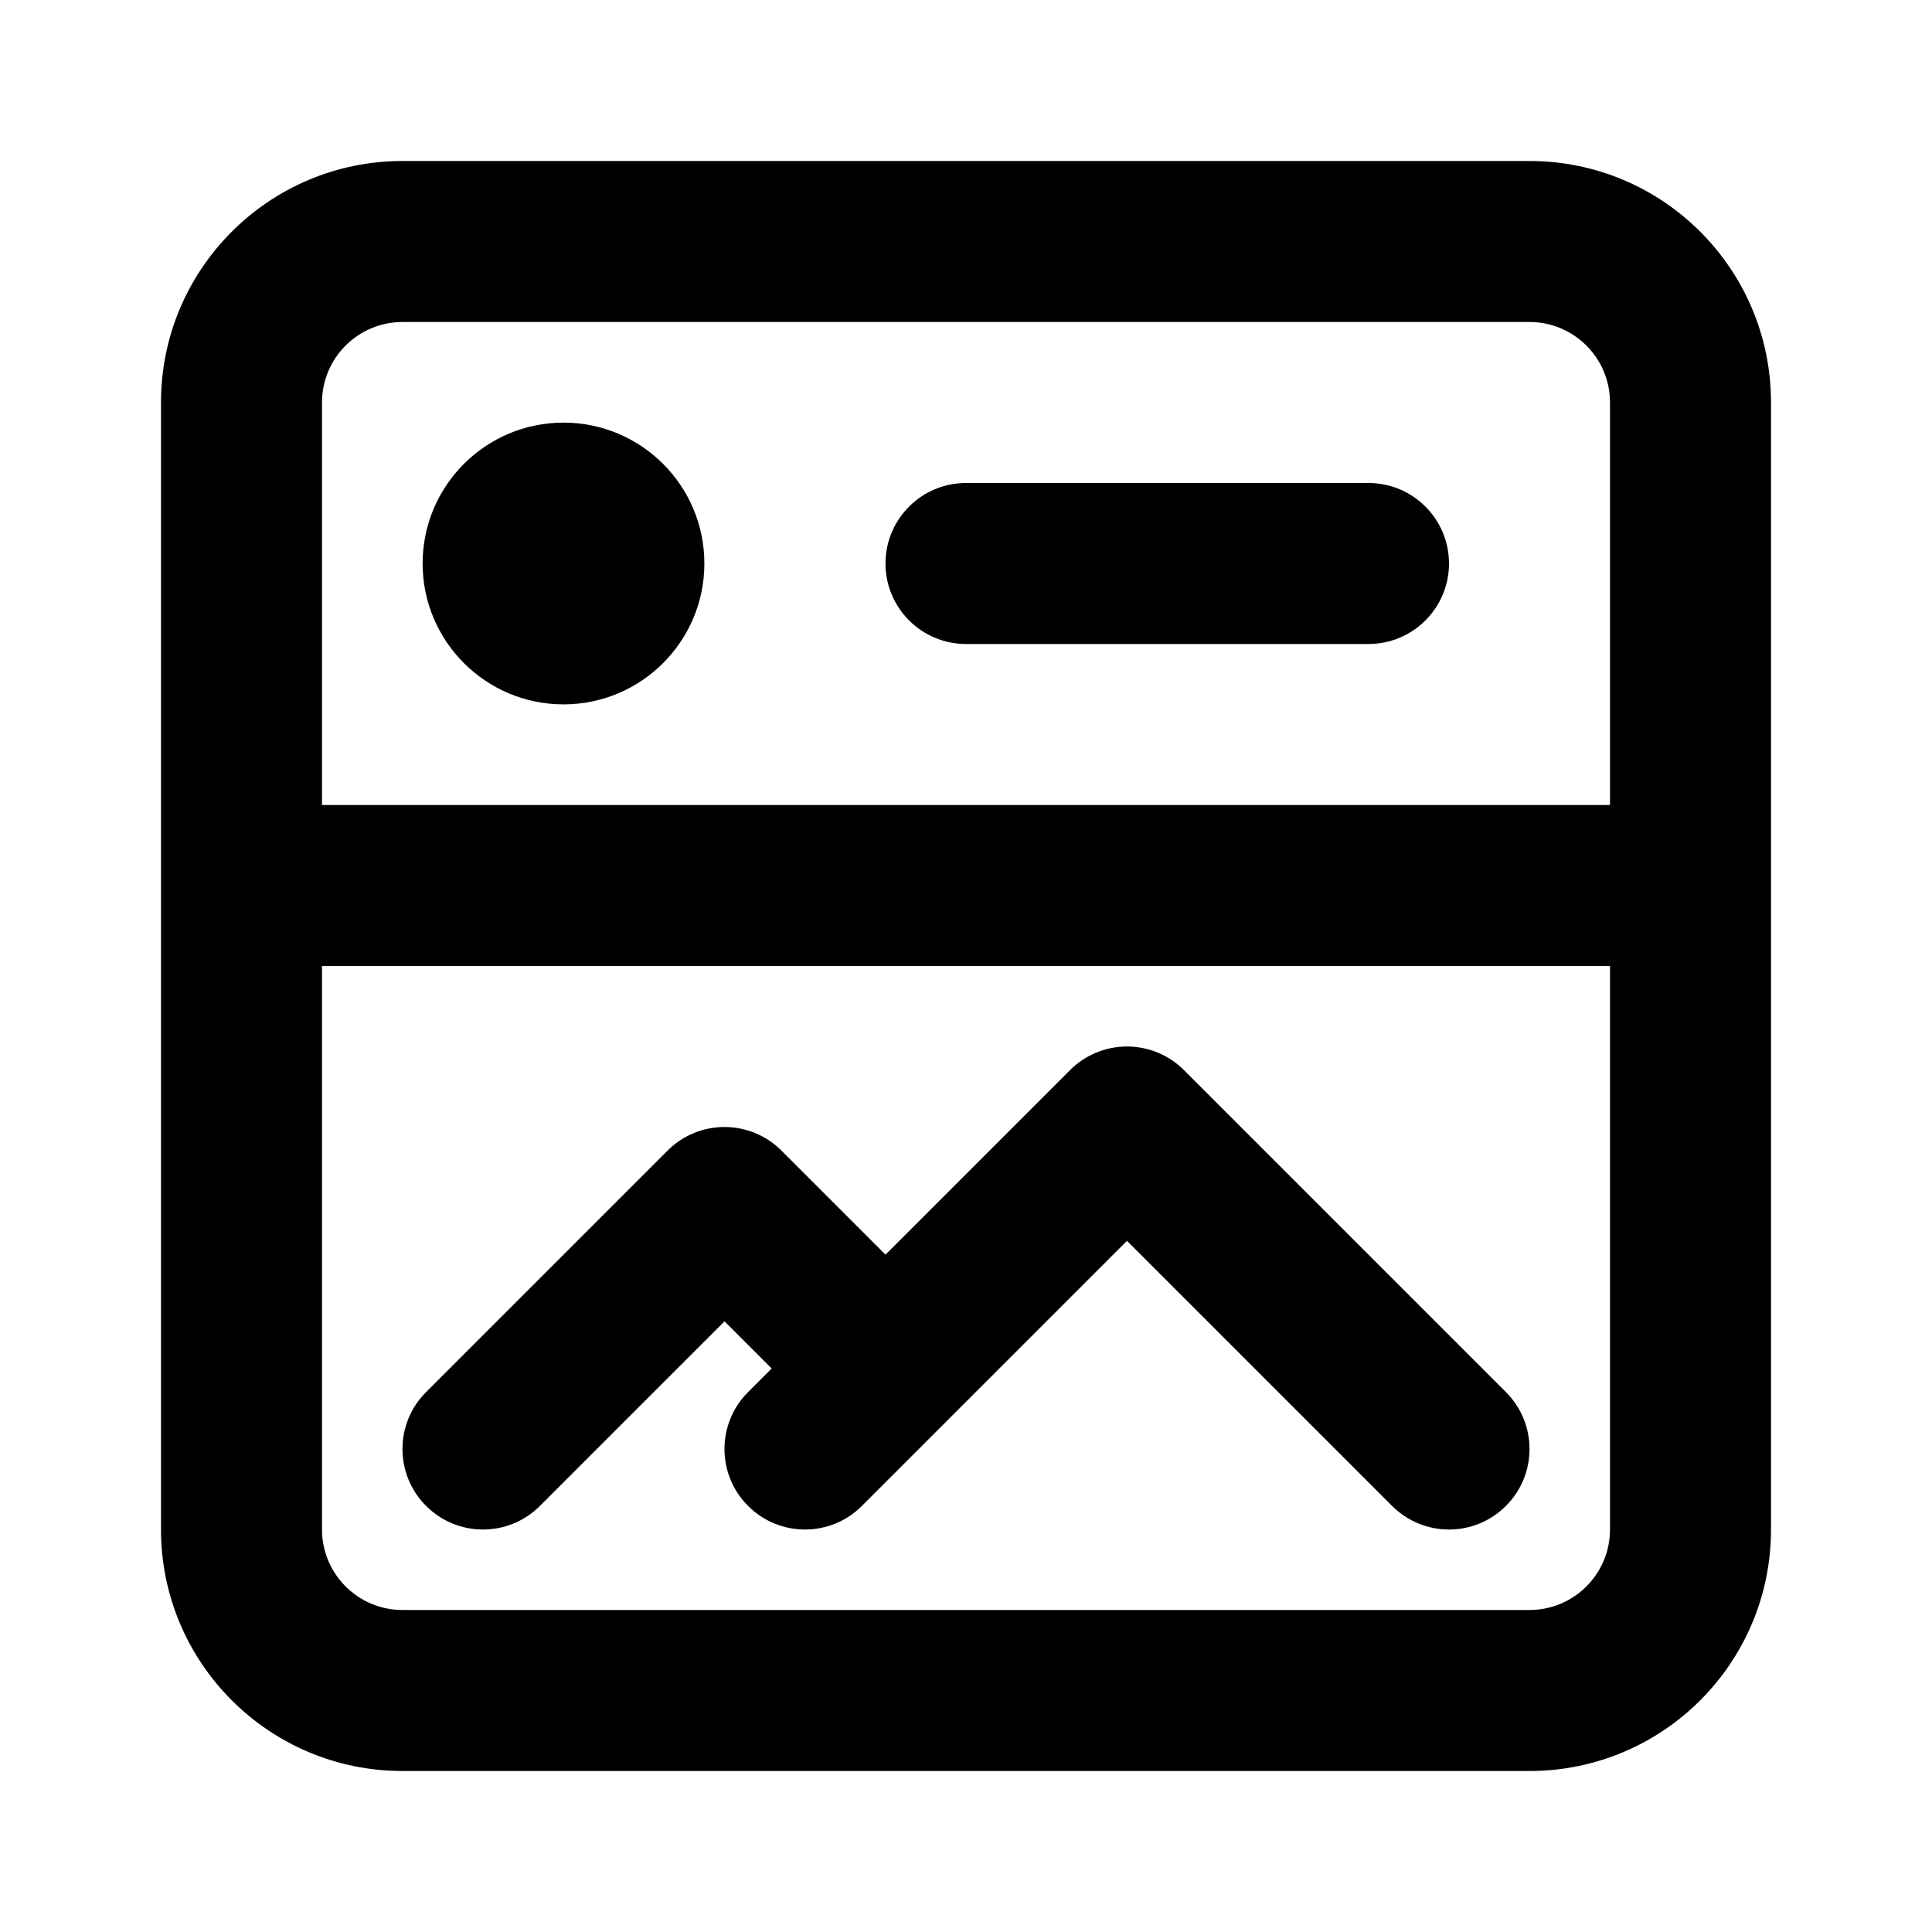
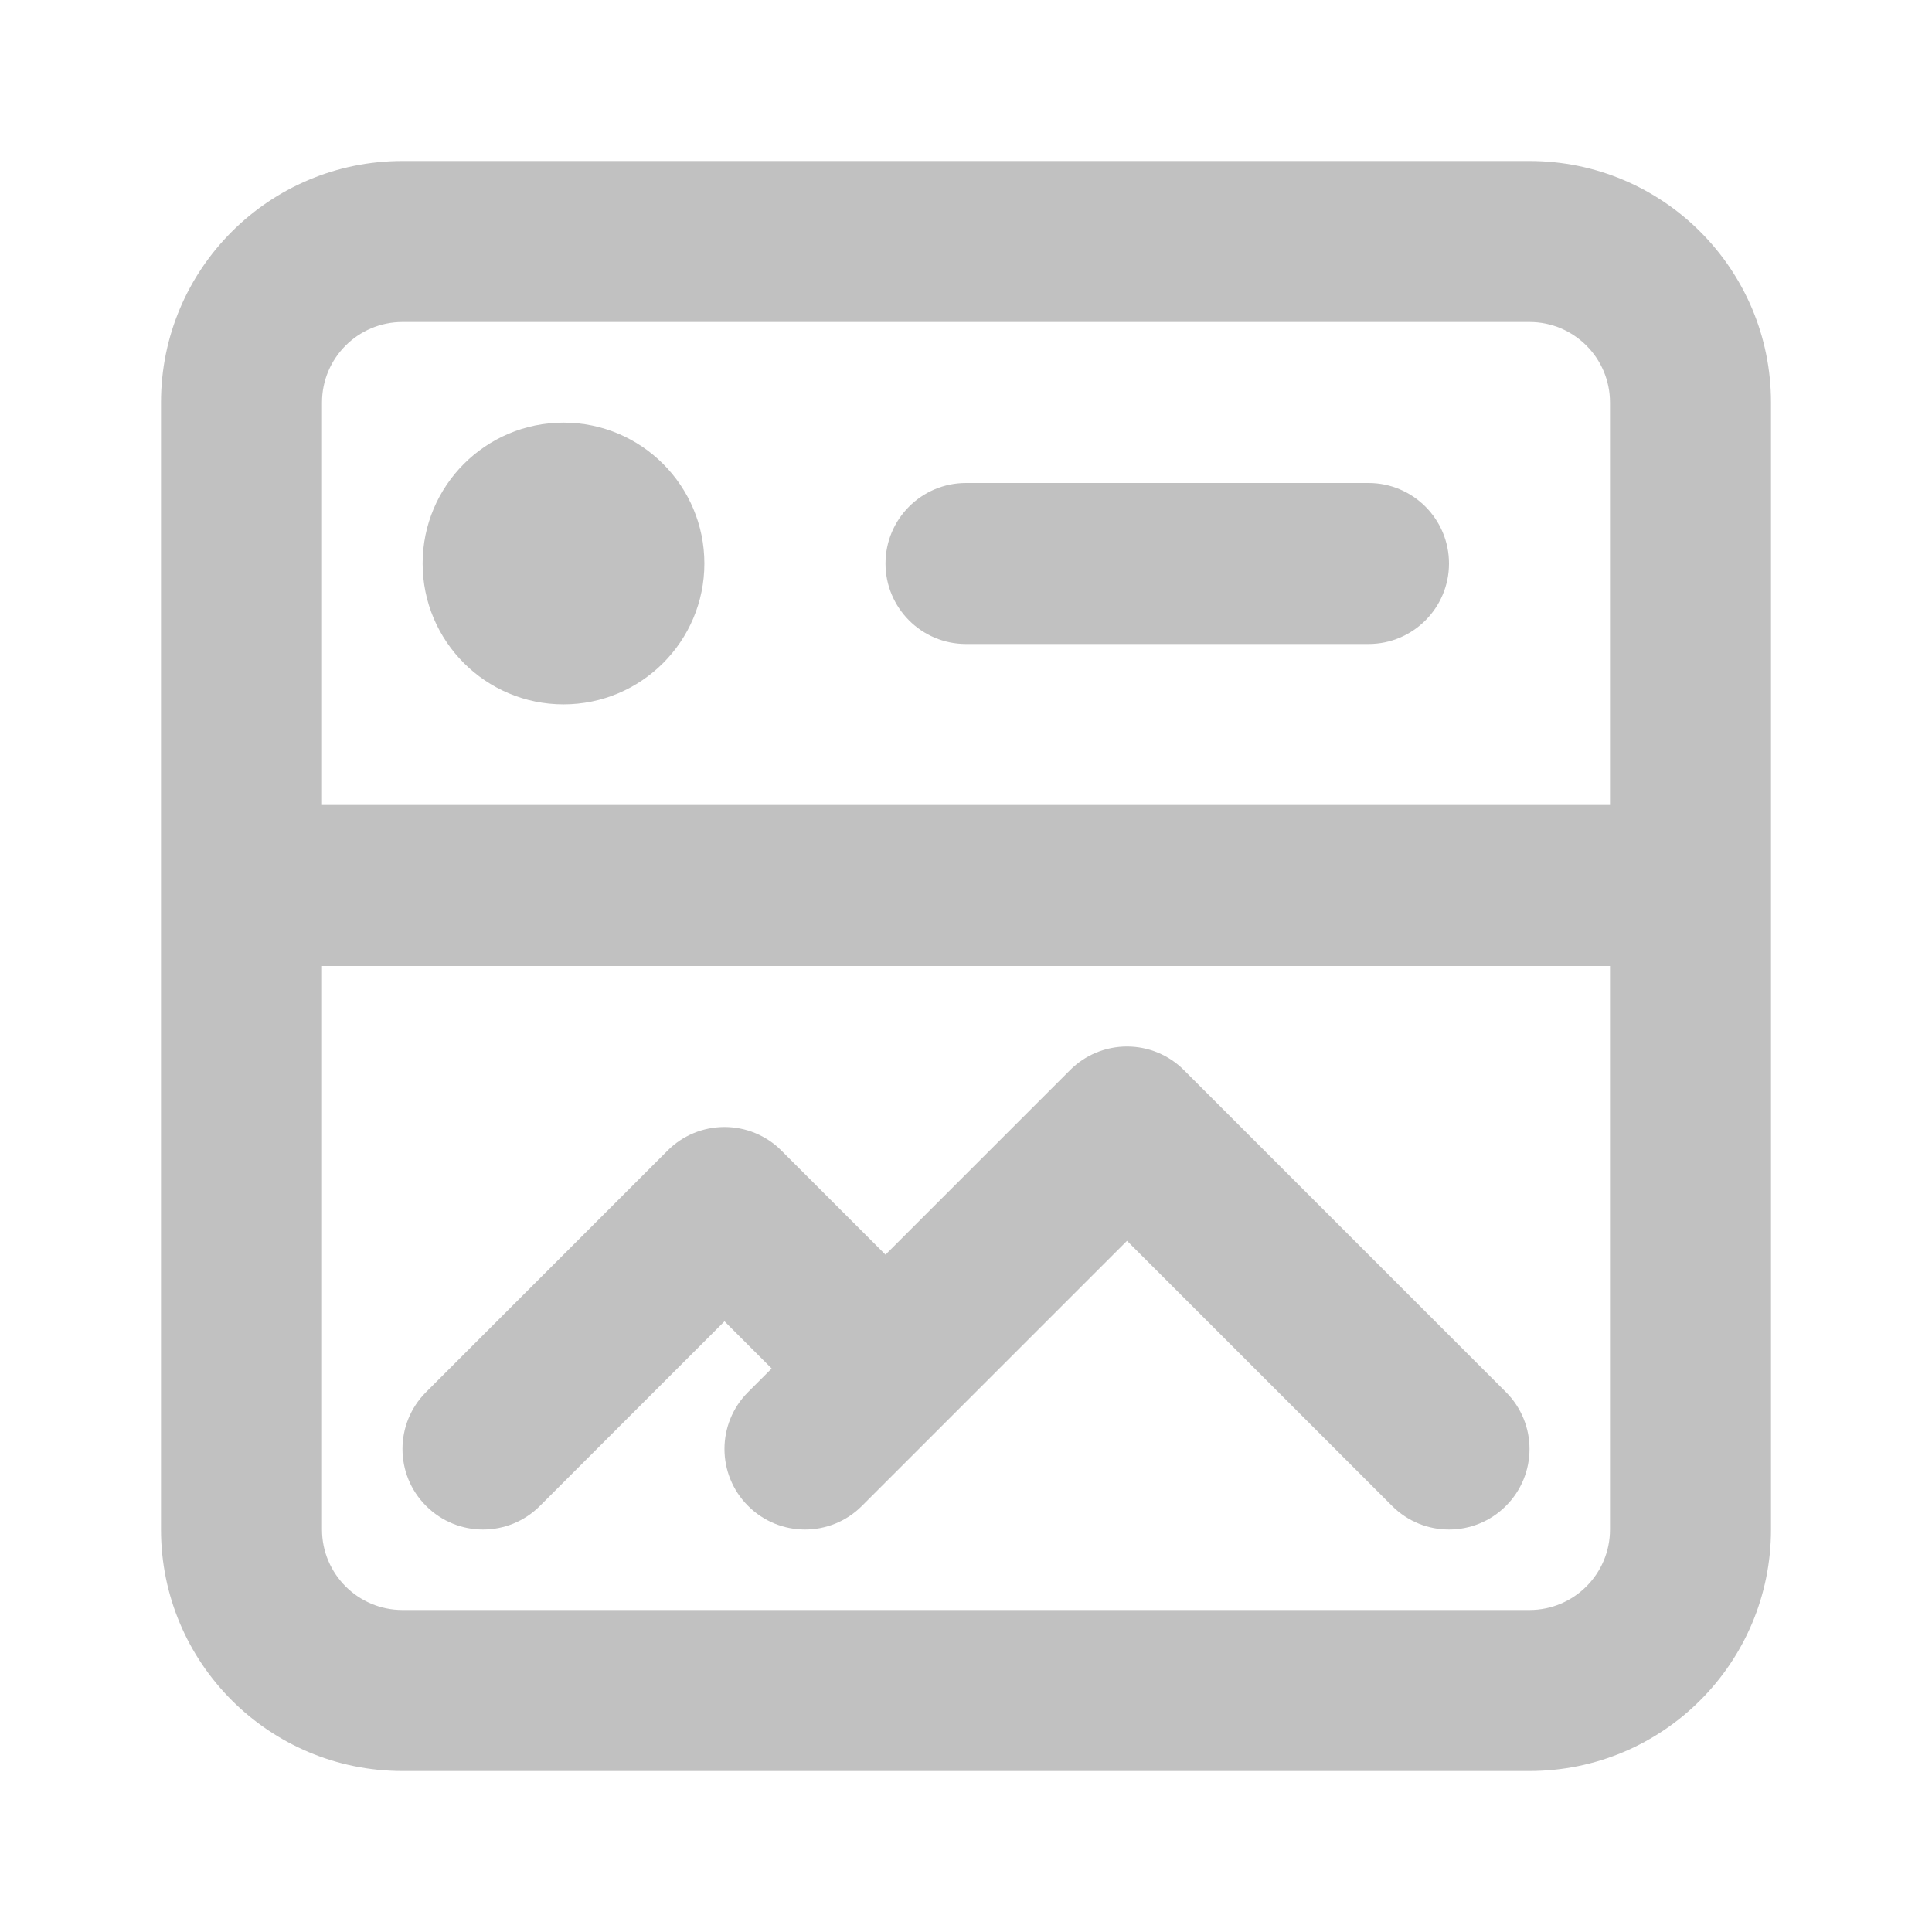
- <svg xmlns="http://www.w3.org/2000/svg" width="24" height="24" viewBox="0 0 24 24" fill="none">
-   <path fill-rule="evenodd" clip-rule="evenodd" d="M2 5C2 3.343 3.343 2 5 2H19C20.657 2 22 3.343 22 5V19C22 20.657 20.657 22 19 22H5C3.343 22 2 20.657 2 19V5ZM5 4C4.448 4 4 4.448 4 5V10H20V5C20 4.448 19.552 4 19 4H5ZM4 12V19C4 19.552 4.448 20 5 20H19C19.552 20 20 19.552 20 19V12H4ZM14 13C14.265 13 14.52 13.105 14.707 13.293L18.707 17.293C19.098 17.683 19.098 18.317 18.707 18.707C18.317 19.098 17.683 19.098 17.293 18.707L14 15.414L11.707 17.707L10.707 18.707C10.317 19.098 9.683 19.098 9.293 18.707C8.902 18.317 8.902 17.683 9.293 17.293L9.586 17L9 16.414L6.707 18.707C6.317 19.098 5.683 19.098 5.293 18.707C4.902 18.317 4.902 17.683 5.293 17.293L8.293 14.293C8.48 14.105 8.735 14 9 14C9.265 14 9.52 14.105 9.707 14.293L11 15.586L13.293 13.293C13.48 13.105 13.735 13 14 13ZM11 7C11 6.448 11.448 6 12 6H17C17.552 6 18 6.448 18 7C18 7.552 17.552 8 17 8H12C11.448 8 11 7.552 11 7ZM7 8.75C7.966 8.75 8.75 7.966 8.75 7C8.75 6.034 7.966 5.25 7 5.25C6.034 5.25 5.25 6.034 5.25 7C5.25 7.966 6.034 8.75 7 8.75Z" fill="#000000" />
+ <svg xmlns="http://www.w3.org/2000/svg" fill="none" viewBox="0 0 24 24" width="288" height="288">
+   <path fill="#c1c1c1" fill-rule="evenodd" d="M2 5C2 3.343 3.343 2 5 2H19C20.657 2 22 3.343 22 5V19C22 20.657 20.657 22 19 22H5C3.343 22 2 20.657 2 19V5ZM5 4C4.448 4 4 4.448 4 5V10H20V5C20 4.448 19.552 4 19 4H5ZM4 12V19C4 19.552 4.448 20 5 20H19C19.552 20 20 19.552 20 19V12H4ZM14 13C14.265 13 14.52 13.105 14.707 13.293L18.707 17.293C19.098 17.683 19.098 18.317 18.707 18.707C18.317 19.098 17.683 19.098 17.293 18.707L14 15.414L11.707 17.707L10.707 18.707C10.317 19.098 9.683 19.098 9.293 18.707C8.902 18.317 8.902 17.683 9.293 17.293L9.586 17L9 16.414L6.707 18.707C6.317 19.098 5.683 19.098 5.293 18.707C4.902 18.317 4.902 17.683 5.293 17.293L8.293 14.293C8.48 14.105 8.735 14 9 14C9.265 14 9.52 14.105 9.707 14.293L11 15.586L13.293 13.293C13.48 13.105 13.735 13 14 13ZM11 7C11 6.448 11.448 6 12 6H17C17.552 6 18 6.448 18 7C18 7.552 17.552 8 17 8H12C11.448 8 11 7.552 11 7ZM7 8.75C7.966 8.75 8.75 7.966 8.75 7C8.75 6.034 7.966 5.25 7 5.25C6.034 5.25 5.25 6.034 5.25 7C5.25 7.966 6.034 8.75 7 8.75Z" clip-rule="evenodd" class="color000 svgShape" />
</svg>
